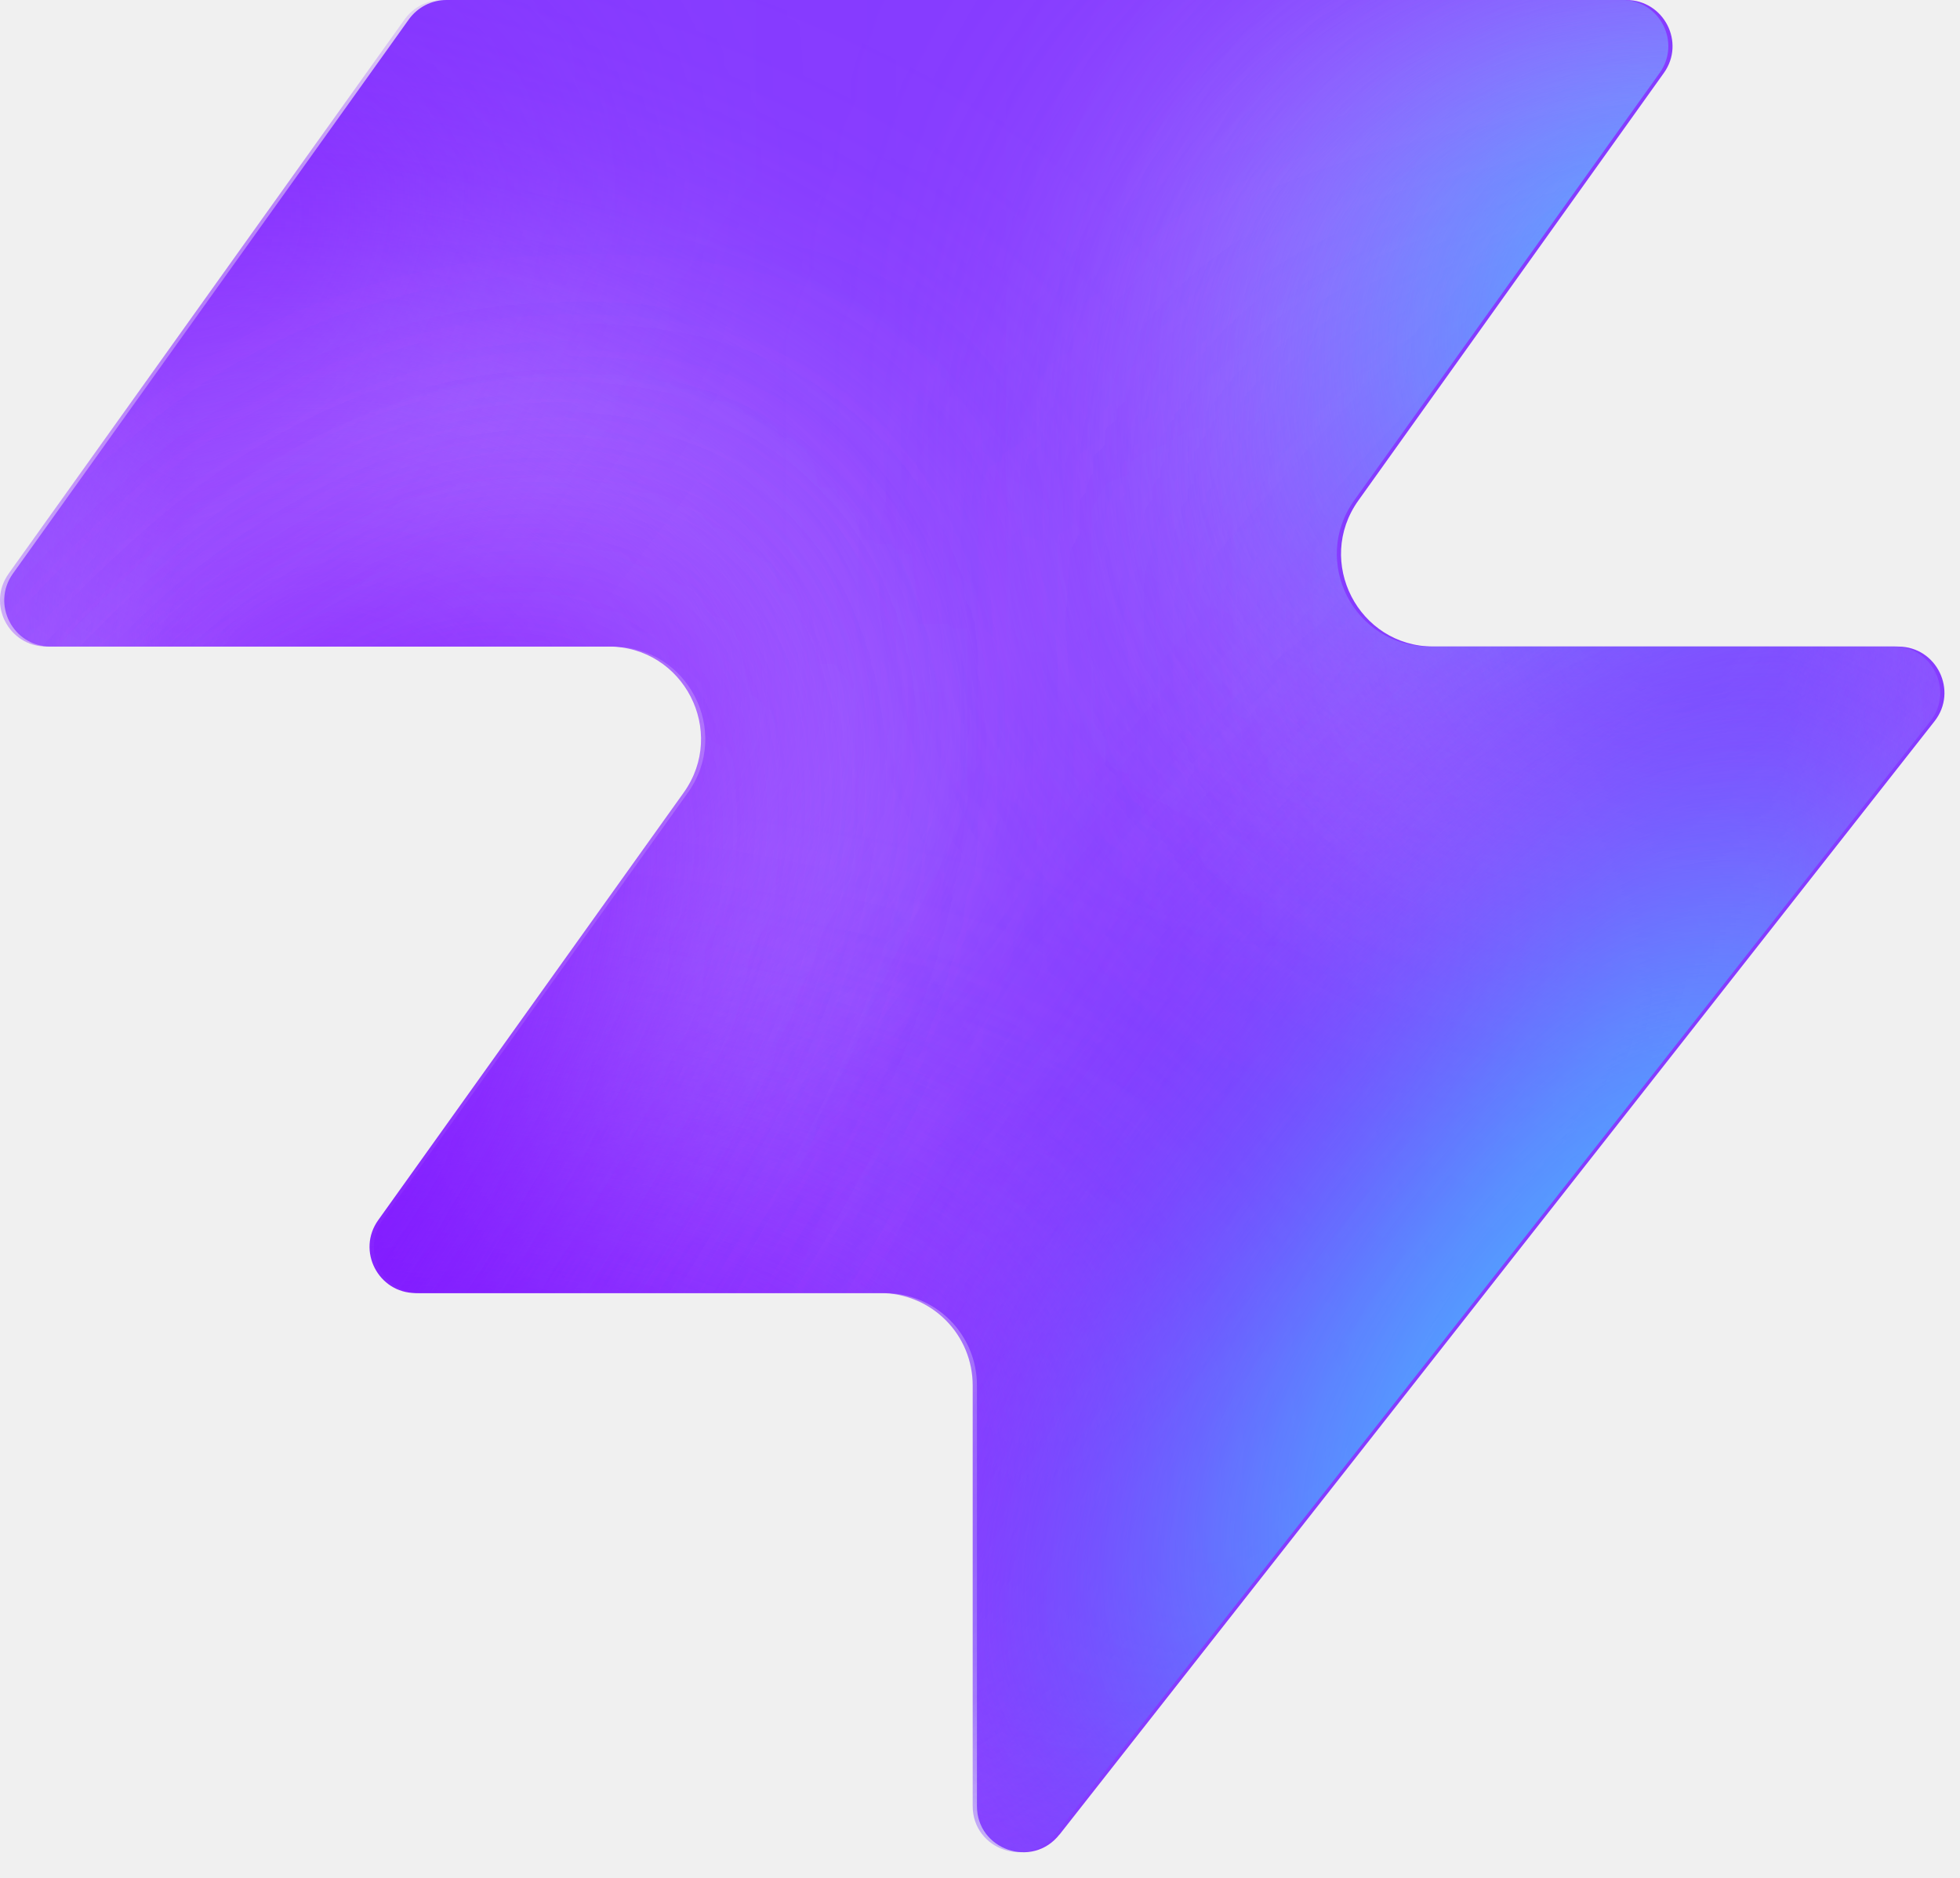
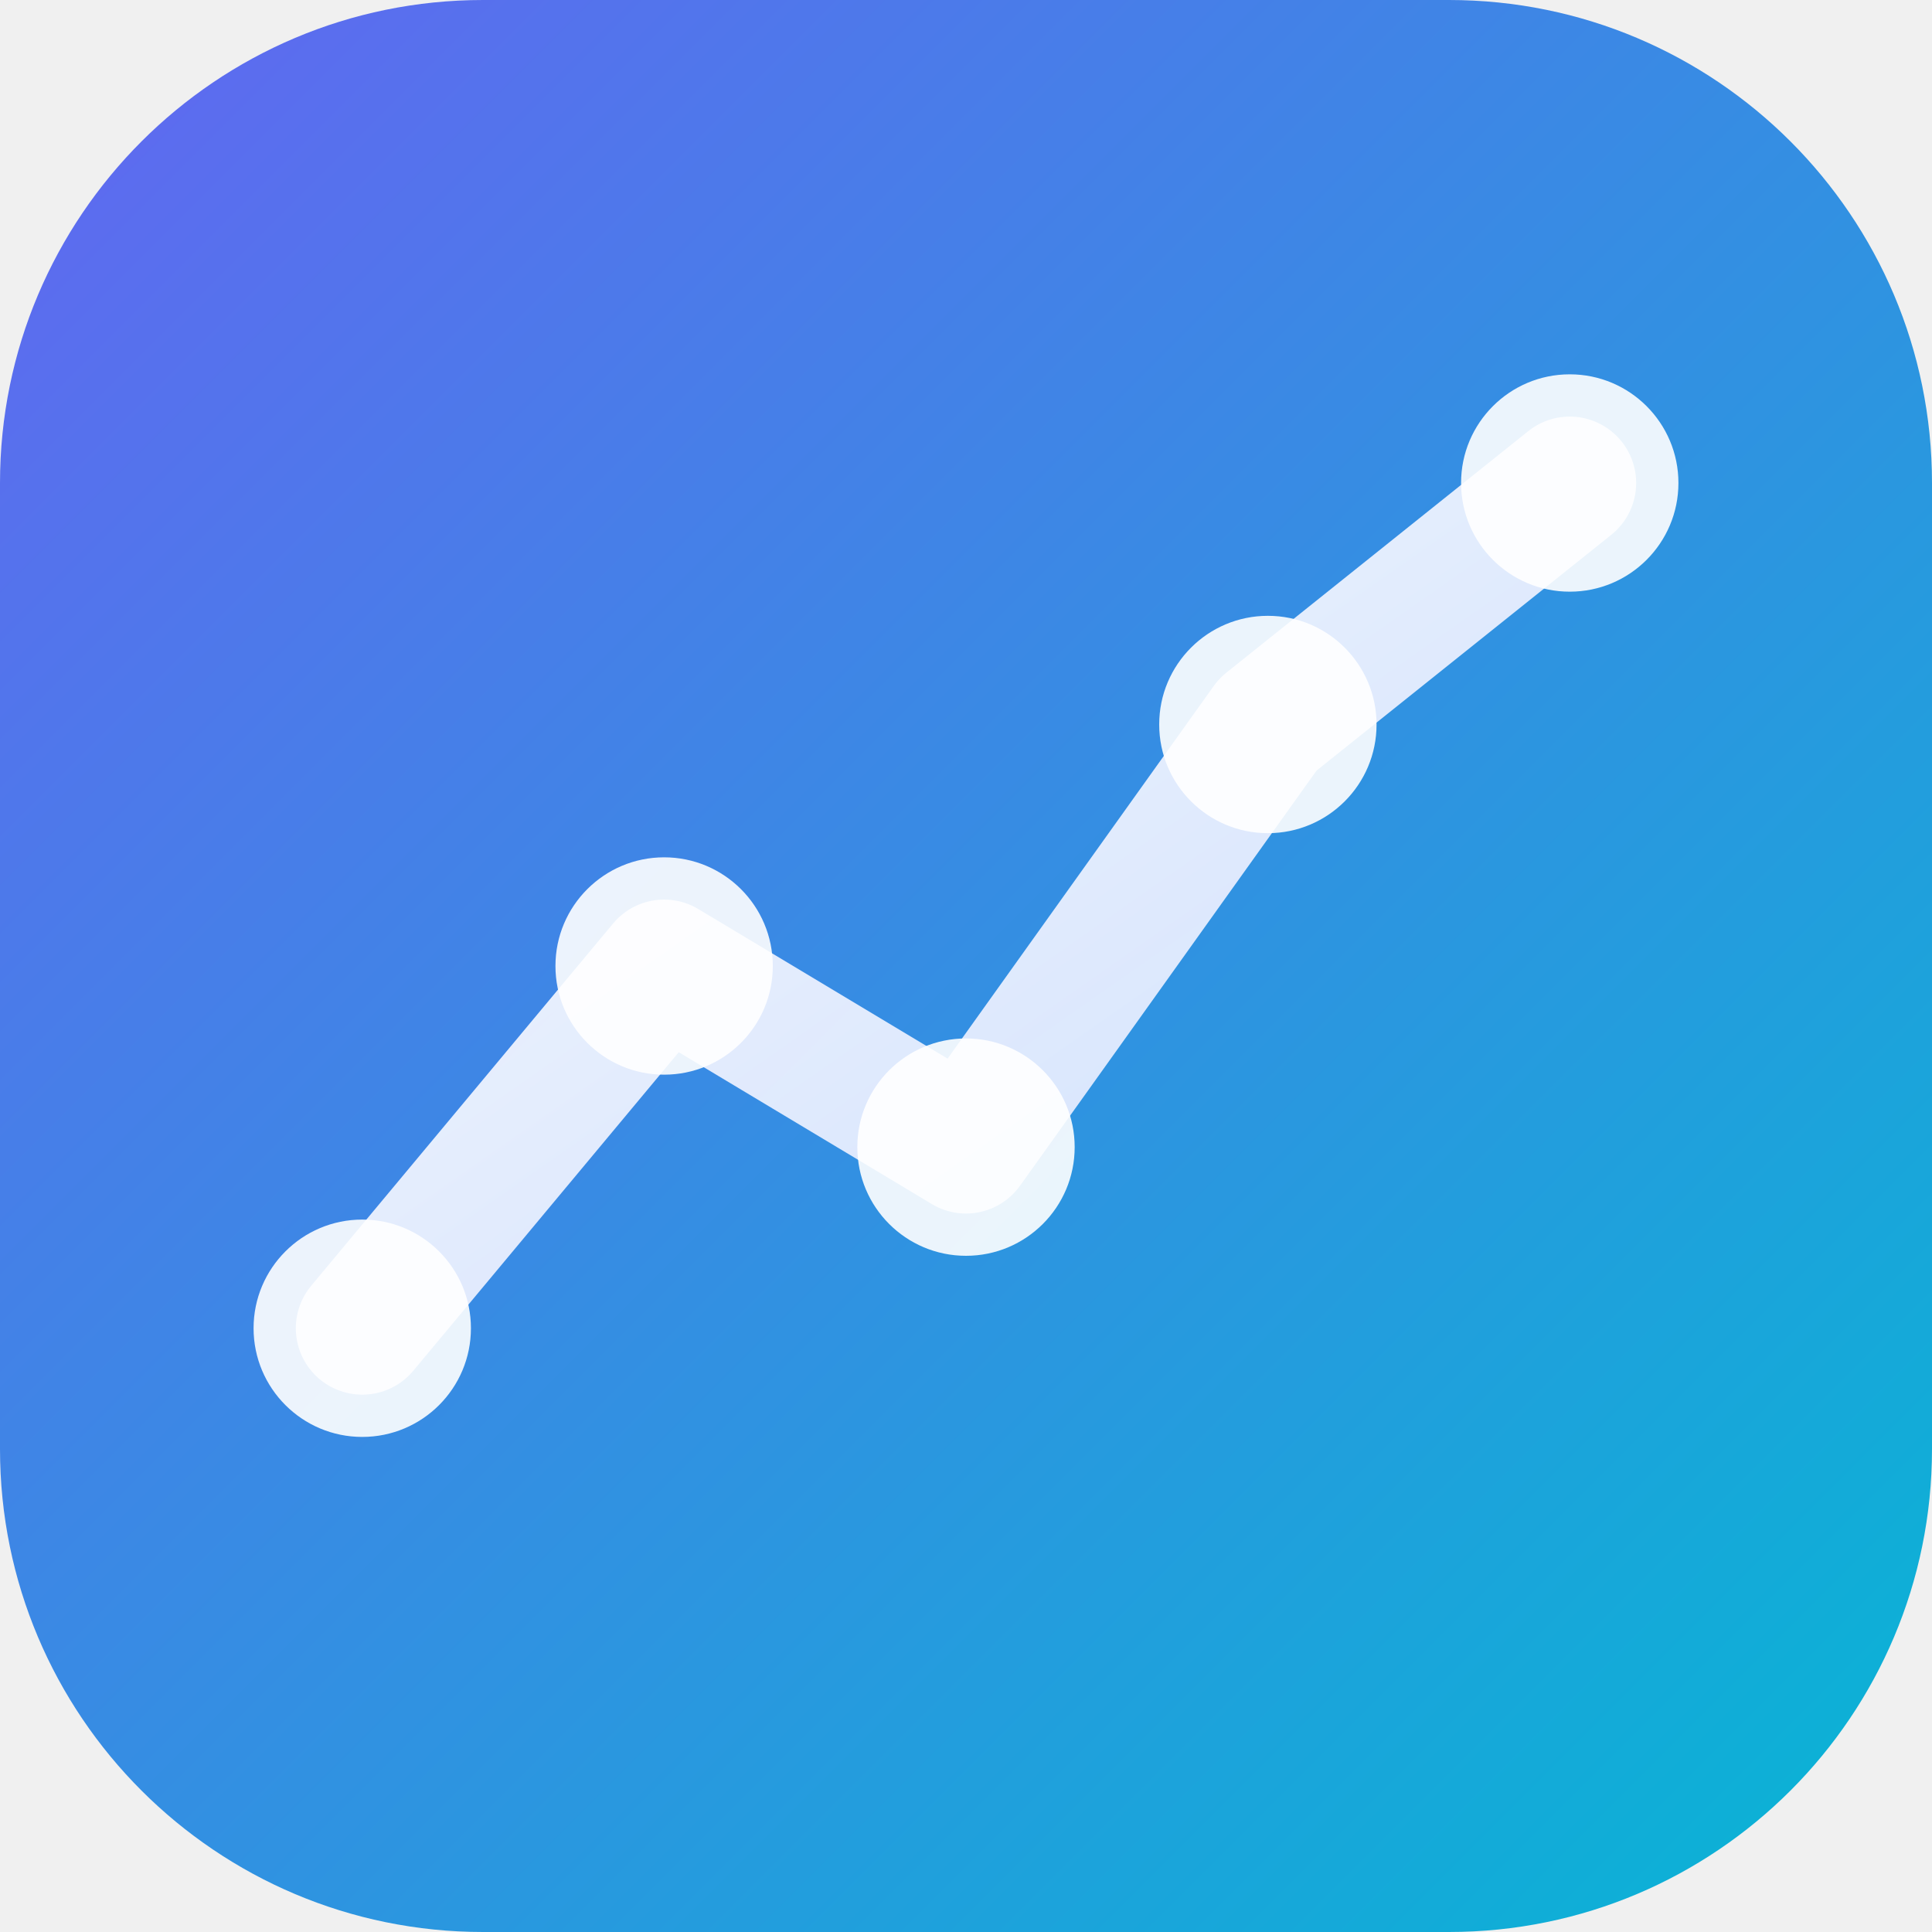
- <svg xmlns="http://www.w3.org/2000/svg" width="48" height="46" fill="none" viewBox="0 0 48 46">
-   <path fill="#863bff" d="M25.946 44.938c-.664.845-2.021.375-2.021-.698V33.937a2.26 2.26 0 0 0-2.262-2.262H10.287c-.92 0-1.456-1.04-.92-1.788l7.48-10.471c1.07-1.497 0-3.578-1.842-3.578H1.237c-.92 0-1.456-1.04-.92-1.788L10.013.474c.214-.297.556-.474.92-.474h28.894c.92 0 1.456 1.04.92 1.788l-7.48 10.471c-1.07 1.498 0 3.579 1.842 3.579h11.377c.943 0 1.473 1.088.89 1.83L25.947 44.94z" style="fill:#863bff;fill:color(display-p3 .525 .23 1);fill-opacity:1" />
-   <mask id="a" width="48" height="46" x="0" y="0" maskUnits="userSpaceOnUse" style="mask-type:alpha">
-     <path fill="#000" d="M25.842 44.938c-.664.844-2.021.375-2.021-.698V33.937a2.26 2.26 0 0 0-2.262-2.262H10.183c-.92 0-1.456-1.04-.92-1.788l7.48-10.471c1.07-1.498 0-3.579-1.842-3.579H1.133c-.92 0-1.456-1.04-.92-1.787L9.91.473c.214-.297.556-.474.92-.474h28.894c.92 0 1.456 1.04.92 1.788l-7.48 10.471c-1.07 1.498 0 3.578 1.842 3.578h11.377c.943 0 1.473 1.088.89 1.832L25.843 44.94z" style="fill:#000;fill-opacity:1" />
-   </mask>
-   <g mask="url(#a)">
-     <g filter="url(#b)">
-       <ellipse cx="5.508" cy="14.704" fill="#ede6ff" rx="5.508" ry="14.704" style="fill:#ede6ff;fill:color(display-p3 .927 .903 1);fill-opacity:1" transform="matrix(.00324 1 1 -.00324 -4.47 31.516)" />
-     </g>
-     <g filter="url(#c)">
-       <ellipse cx="10.399" cy="29.851" fill="#ede6ff" rx="10.399" ry="29.851" style="fill:#ede6ff;fill:color(display-p3 .927 .903 1);fill-opacity:1" transform="matrix(.00324 1 1 -.00324 -39.328 7.883)" />
-     </g>
-     <g filter="url(#d)">
-       <ellipse cx="5.508" cy="30.487" fill="#7e14ff" rx="5.508" ry="30.487" style="fill:#7e14ff;fill:color(display-p3 .492 .077 1);fill-opacity:1" transform="rotate(89.814 -25.913 -14.639)scale(1 -1)" />
-     </g>
-     <g filter="url(#e)">
-       <ellipse cx="5.508" cy="30.599" fill="#7e14ff" rx="5.508" ry="30.599" style="fill:#7e14ff;fill:color(display-p3 .492 .077 1);fill-opacity:1" transform="rotate(89.814 -32.644 -3.334)scale(1 -1)" />
-     </g>
-     <g filter="url(#f)">
-       <ellipse cx="5.508" cy="30.599" fill="#7e14ff" rx="5.508" ry="30.599" style="fill:#7e14ff;fill:color(display-p3 .492 .077 1);fill-opacity:1" transform="matrix(.00324 1 1 -.00324 -34.34 30.47)" />
-     </g>
-     <g filter="url(#g)">
-       <ellipse cx="14.072" cy="22.078" fill="#ede6ff" rx="14.072" ry="22.078" style="fill:#ede6ff;fill:color(display-p3 .927 .903 1);fill-opacity:1" transform="rotate(93.35 24.506 48.493)scale(-1 1)" />
-     </g>
-     <g filter="url(#h)">
-       <ellipse cx="3.47" cy="21.501" fill="#7e14ff" rx="3.47" ry="21.501" style="fill:#7e14ff;fill:color(display-p3 .492 .077 1);fill-opacity:1" transform="rotate(89.009 28.708 47.59)scale(-1 1)" />
-     </g>
-     <g filter="url(#i)">
-       <ellipse cx="3.47" cy="21.501" fill="#7e14ff" rx="3.47" ry="21.501" style="fill:#7e14ff;fill:color(display-p3 .492 .077 1);fill-opacity:1" transform="rotate(89.009 28.708 47.59)scale(-1 1)" />
-     </g>
-     <g filter="url(#j)">
-       <ellipse cx=".387" cy="8.972" fill="#7e14ff" rx="4.407" ry="29.108" style="fill:#7e14ff;fill:color(display-p3 .492 .077 1);fill-opacity:1" transform="rotate(39.51 .387 8.972)" />
-     </g>
-     <g filter="url(#k)">
-       <ellipse cx="47.523" cy="-6.092" fill="#7e14ff" rx="4.407" ry="29.108" style="fill:#7e14ff;fill:color(display-p3 .492 .077 1);fill-opacity:1" transform="rotate(37.892 47.523 -6.092)" />
-     </g>
-     <g filter="url(#l)">
-       <ellipse cx="41.412" cy="6.333" fill="#47bfff" rx="5.971" ry="9.665" style="fill:#47bfff;fill:color(display-p3 .28 .748 1);fill-opacity:1" transform="rotate(37.892 41.412 6.333)" />
-     </g>
-     <g filter="url(#m)">
-       <ellipse cx="-1.879" cy="38.332" fill="#7e14ff" rx="4.407" ry="29.108" style="fill:#7e14ff;fill:color(display-p3 .492 .077 1);fill-opacity:1" transform="rotate(37.892 -1.88 38.332)" />
-     </g>
-     <g filter="url(#n)">
-       <ellipse cx="-1.879" cy="38.332" fill="#7e14ff" rx="4.407" ry="29.108" style="fill:#7e14ff;fill:color(display-p3 .492 .077 1);fill-opacity:1" transform="rotate(37.892 -1.88 38.332)" />
-     </g>
-     <g filter="url(#o)">
-       <ellipse cx="35.651" cy="29.907" fill="#7e14ff" rx="4.407" ry="29.108" style="fill:#7e14ff;fill:color(display-p3 .492 .077 1);fill-opacity:1" transform="rotate(37.892 35.651 29.907)" />
-     </g>
-     <g filter="url(#p)">
-       <ellipse cx="38.418" cy="32.4" fill="#47bfff" rx="5.971" ry="15.297" style="fill:#47bfff;fill:color(display-p3 .28 .748 1);fill-opacity:1" transform="rotate(37.892 38.418 32.4)" />
-     </g>
-   </g>
+ <svg xmlns="http://www.w3.org/2000/svg" viewBox="0 0 32 32" fill="none">
  <defs>
-     <filter id="b" width="60.045" height="41.654" x="-19.77" y="16.149" color-interpolation-filters="sRGB" filterUnits="userSpaceOnUse">
-       <feFlood flood-opacity="0" result="BackgroundImageFix" />
-       <feBlend in="SourceGraphic" in2="BackgroundImageFix" result="shape" />
-       <feGaussianBlur result="effect1_foregroundBlur_2002_17158" stdDeviation="7.659" />
-     </filter>
-     <filter id="c" width="90.34" height="51.437" x="-54.613" y="-7.533" color-interpolation-filters="sRGB" filterUnits="userSpaceOnUse">
-       <feFlood flood-opacity="0" result="BackgroundImageFix" />
-       <feBlend in="SourceGraphic" in2="BackgroundImageFix" result="shape" />
-       <feGaussianBlur result="effect1_foregroundBlur_2002_17158" stdDeviation="7.659" />
-     </filter>
-     <filter id="d" width="79.355" height="29.4" x="-49.64" y="2.03" color-interpolation-filters="sRGB" filterUnits="userSpaceOnUse">
-       <feFlood flood-opacity="0" result="BackgroundImageFix" />
-       <feBlend in="SourceGraphic" in2="BackgroundImageFix" result="shape" />
-       <feGaussianBlur result="effect1_foregroundBlur_2002_17158" stdDeviation="4.596" />
-     </filter>
-     <filter id="e" width="79.579" height="29.4" x="-45.045" y="20.029" color-interpolation-filters="sRGB" filterUnits="userSpaceOnUse">
-       <feFlood flood-opacity="0" result="BackgroundImageFix" />
-       <feBlend in="SourceGraphic" in2="BackgroundImageFix" result="shape" />
-       <feGaussianBlur result="effect1_foregroundBlur_2002_17158" stdDeviation="4.596" />
-     </filter>
-     <filter id="f" width="79.579" height="29.4" x="-43.513" y="21.178" color-interpolation-filters="sRGB" filterUnits="userSpaceOnUse">
-       <feFlood flood-opacity="0" result="BackgroundImageFix" />
-       <feBlend in="SourceGraphic" in2="BackgroundImageFix" result="shape" />
-       <feGaussianBlur result="effect1_foregroundBlur_2002_17158" stdDeviation="4.596" />
-     </filter>
-     <filter id="g" width="74.749" height="58.852" x="15.756" y="-17.901" color-interpolation-filters="sRGB" filterUnits="userSpaceOnUse">
-       <feFlood flood-opacity="0" result="BackgroundImageFix" />
-       <feBlend in="SourceGraphic" in2="BackgroundImageFix" result="shape" />
-       <feGaussianBlur result="effect1_foregroundBlur_2002_17158" stdDeviation="7.659" />
-     </filter>
-     <filter id="h" width="61.377" height="25.362" x="23.548" y="2.284" color-interpolation-filters="sRGB" filterUnits="userSpaceOnUse">
-       <feFlood flood-opacity="0" result="BackgroundImageFix" />
-       <feBlend in="SourceGraphic" in2="BackgroundImageFix" result="shape" />
-       <feGaussianBlur result="effect1_foregroundBlur_2002_17158" stdDeviation="4.596" />
-     </filter>
-     <filter id="i" width="61.377" height="25.362" x="23.548" y="2.284" color-interpolation-filters="sRGB" filterUnits="userSpaceOnUse">
-       <feFlood flood-opacity="0" result="BackgroundImageFix" />
-       <feBlend in="SourceGraphic" in2="BackgroundImageFix" result="shape" />
-       <feGaussianBlur result="effect1_foregroundBlur_2002_17158" stdDeviation="4.596" />
-     </filter>
-     <filter id="j" width="56.045" height="63.649" x="-27.636" y="-22.853" color-interpolation-filters="sRGB" filterUnits="userSpaceOnUse">
-       <feFlood flood-opacity="0" result="BackgroundImageFix" />
-       <feBlend in="SourceGraphic" in2="BackgroundImageFix" result="shape" />
-       <feGaussianBlur result="effect1_foregroundBlur_2002_17158" stdDeviation="4.596" />
-     </filter>
-     <filter id="k" width="54.814" height="64.646" x="20.116" y="-38.415" color-interpolation-filters="sRGB" filterUnits="userSpaceOnUse">
-       <feFlood flood-opacity="0" result="BackgroundImageFix" />
-       <feBlend in="SourceGraphic" in2="BackgroundImageFix" result="shape" />
-       <feGaussianBlur result="effect1_foregroundBlur_2002_17158" stdDeviation="4.596" />
-     </filter>
-     <filter id="l" width="33.541" height="35.313" x="24.641" y="-11.323" color-interpolation-filters="sRGB" filterUnits="userSpaceOnUse">
-       <feFlood flood-opacity="0" result="BackgroundImageFix" />
-       <feBlend in="SourceGraphic" in2="BackgroundImageFix" result="shape" />
-       <feGaussianBlur result="effect1_foregroundBlur_2002_17158" stdDeviation="4.596" />
-     </filter>
-     <filter id="m" width="54.814" height="64.646" x="-29.286" y="6.009" color-interpolation-filters="sRGB" filterUnits="userSpaceOnUse">
-       <feFlood flood-opacity="0" result="BackgroundImageFix" />
-       <feBlend in="SourceGraphic" in2="BackgroundImageFix" result="shape" />
-       <feGaussianBlur result="effect1_foregroundBlur_2002_17158" stdDeviation="4.596" />
-     </filter>
-     <filter id="n" width="54.814" height="64.646" x="-29.286" y="6.009" color-interpolation-filters="sRGB" filterUnits="userSpaceOnUse">
-       <feFlood flood-opacity="0" result="BackgroundImageFix" />
-       <feBlend in="SourceGraphic" in2="BackgroundImageFix" result="shape" />
-       <feGaussianBlur result="effect1_foregroundBlur_2002_17158" stdDeviation="4.596" />
-     </filter>
-     <filter id="o" width="54.814" height="64.646" x="8.244" y="-2.416" color-interpolation-filters="sRGB" filterUnits="userSpaceOnUse">
-       <feFlood flood-opacity="0" result="BackgroundImageFix" />
-       <feBlend in="SourceGraphic" in2="BackgroundImageFix" result="shape" />
-       <feGaussianBlur result="effect1_foregroundBlur_2002_17158" stdDeviation="4.596" />
-     </filter>
-     <filter id="p" width="39.409" height="43.623" x="18.713" y="10.588" color-interpolation-filters="sRGB" filterUnits="userSpaceOnUse">
-       <feFlood flood-opacity="0" result="BackgroundImageFix" />
-       <feBlend in="SourceGraphic" in2="BackgroundImageFix" result="shape" />
-       <feGaussianBlur result="effect1_foregroundBlur_2002_17158" stdDeviation="4.596" />
-     </filter>
+     <linearGradient id="bg" x1="0%" y1="0%" x2="100%" y2="100%">
+       <stop offset="0%" stop-color="#6366f1" />
+       <stop offset="100%" stop-color="#06b6d4" />
+     </linearGradient>
+     <linearGradient id="icon" x1="0%" y1="0%" x2="100%" y2="100%">
+       <stop offset="0%" stop-color="#ffffff" stop-opacity="0.95" />
+       <stop offset="100%" stop-color="#e0e7ff" stop-opacity="0.9" />
+     </linearGradient>
  </defs>
+   <rect width="32" height="32" rx="8" fill="url(#bg)" />
+   <path d="M6 22 L11 16 L16 19 L21 12 L26 8" stroke="url(#icon)" stroke-width="2.2" stroke-linecap="round" stroke-linejoin="round" fill="none" />
+   <circle cx="6" cy="22" r="1.8" fill="white" opacity="0.9" />
+   <circle cx="11" cy="16" r="1.8" fill="white" opacity="0.9" />
+   <circle cx="16" cy="19" r="1.8" fill="white" opacity="0.9" />
+   <circle cx="21" cy="12" r="1.8" fill="white" opacity="0.9" />
+   <circle cx="26" cy="8" r="1.8" fill="white" opacity="0.9" />
</svg>
